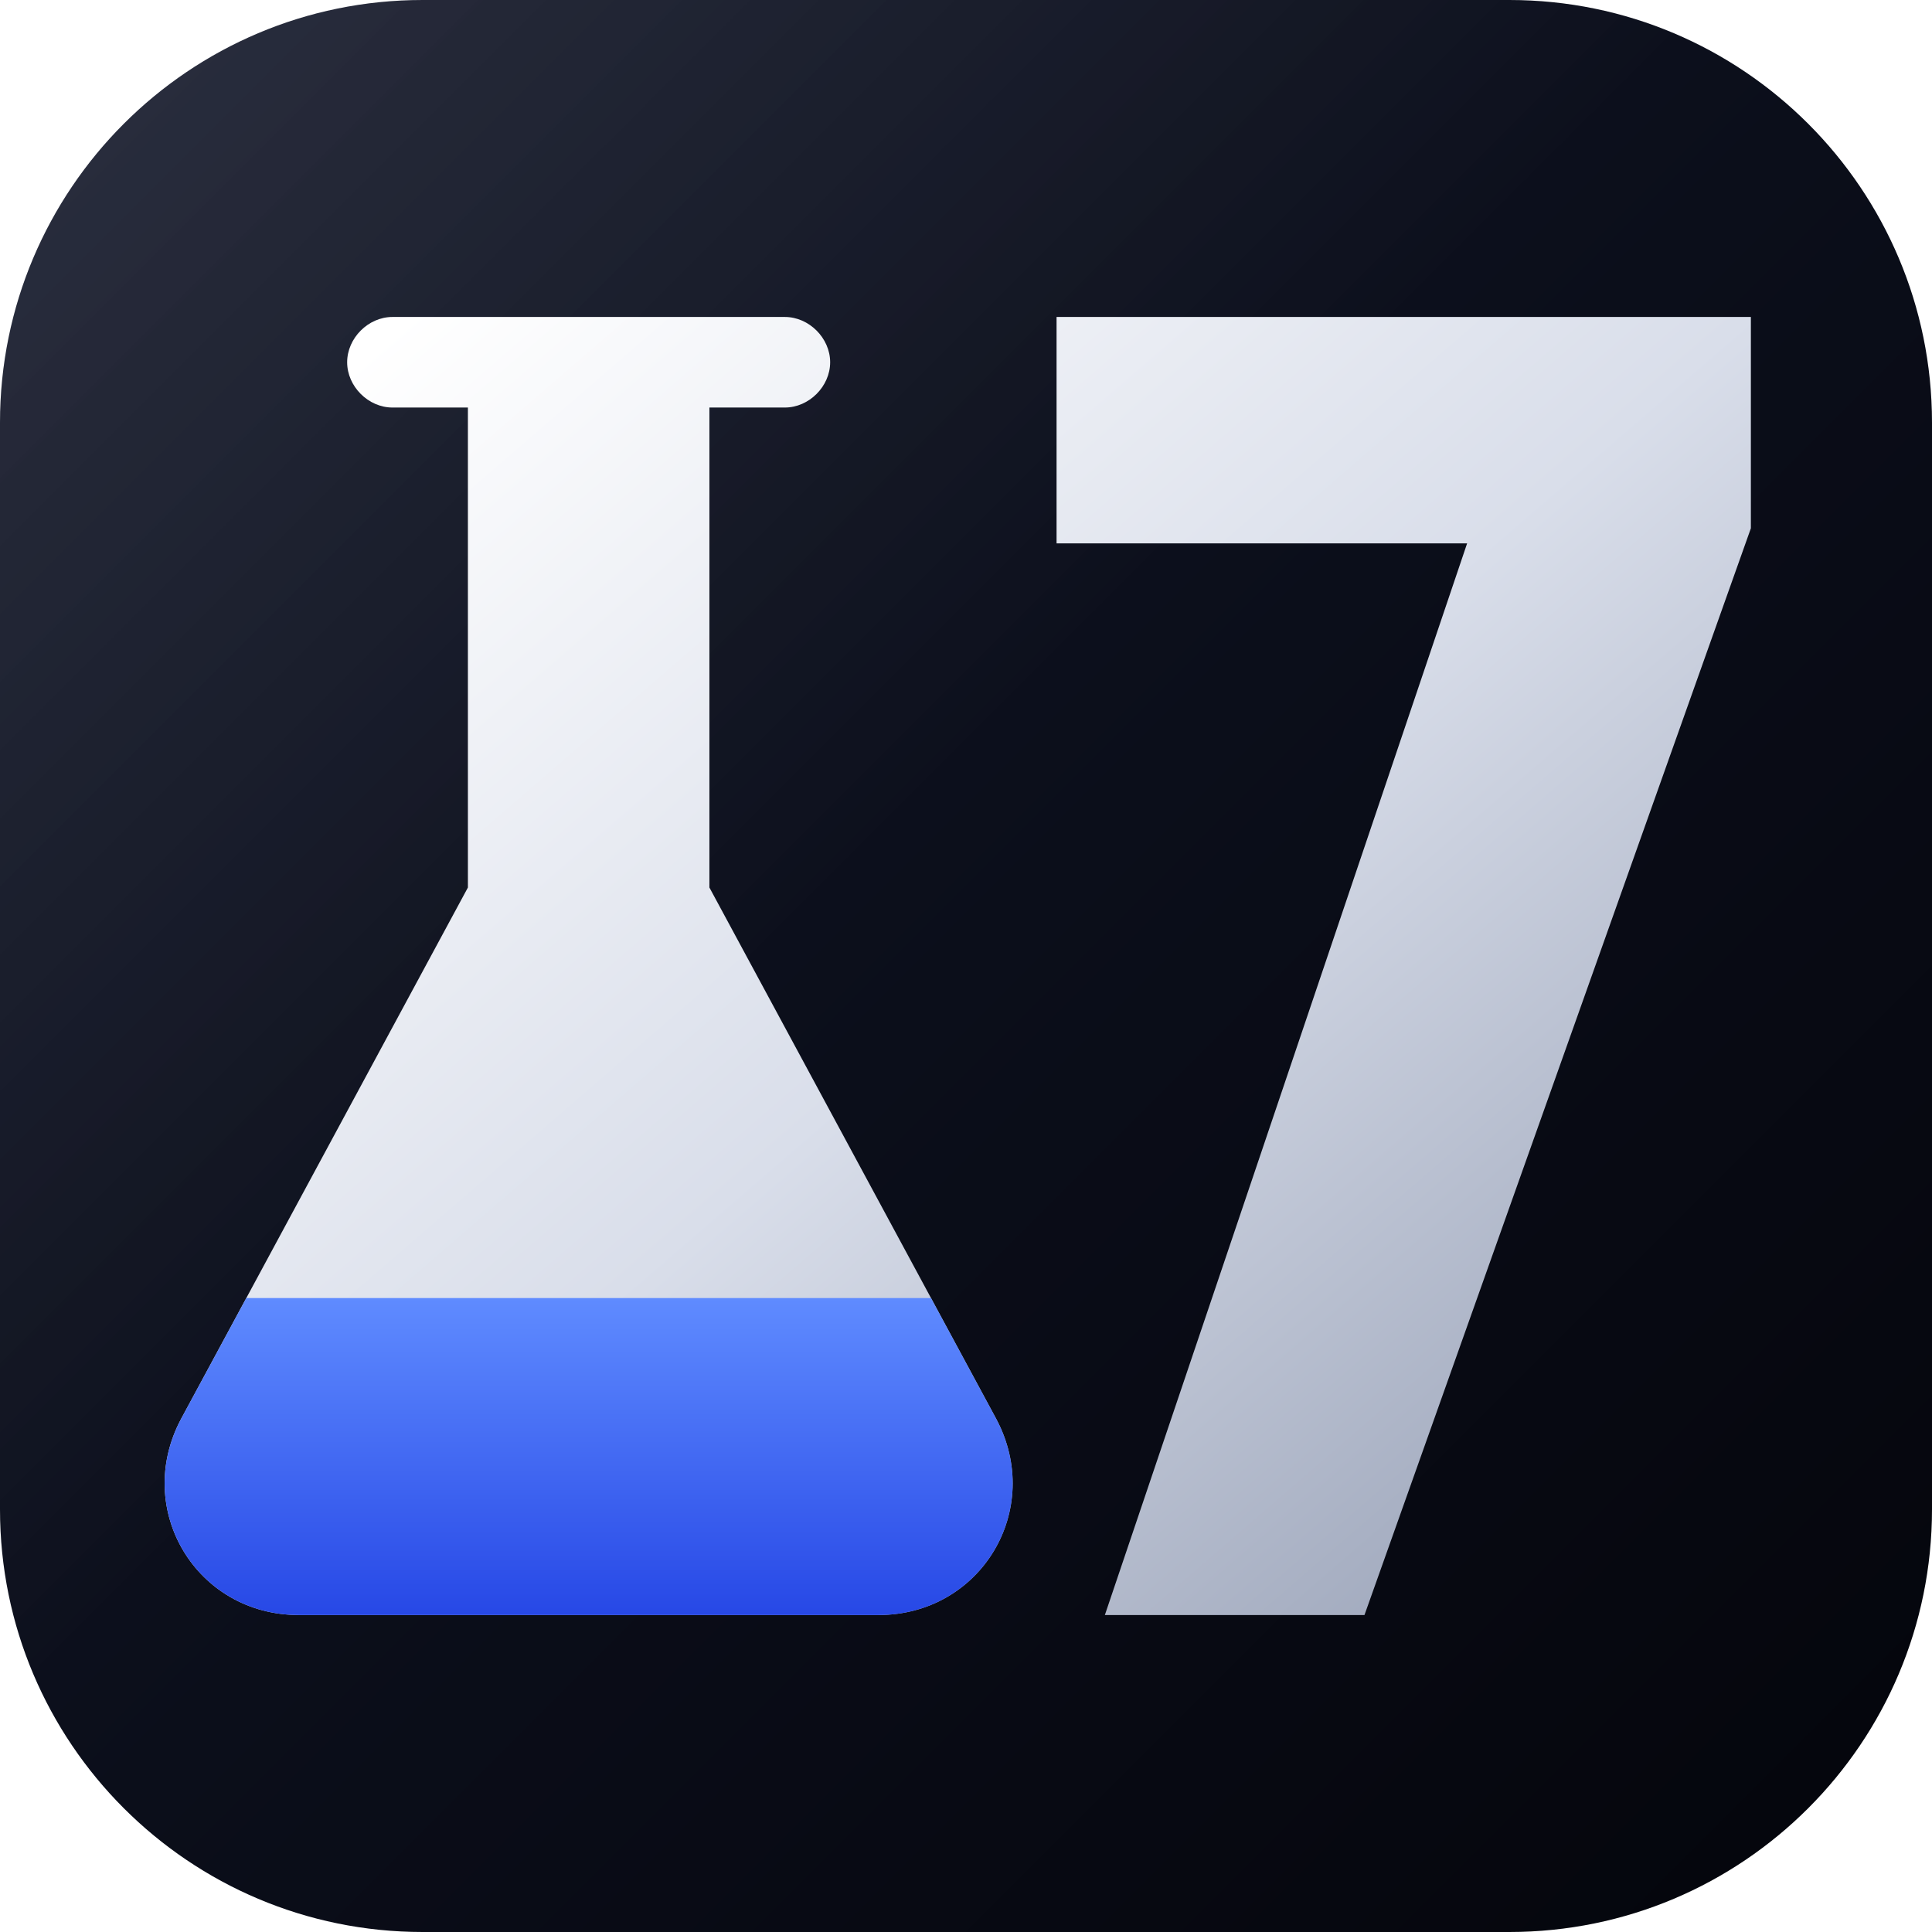
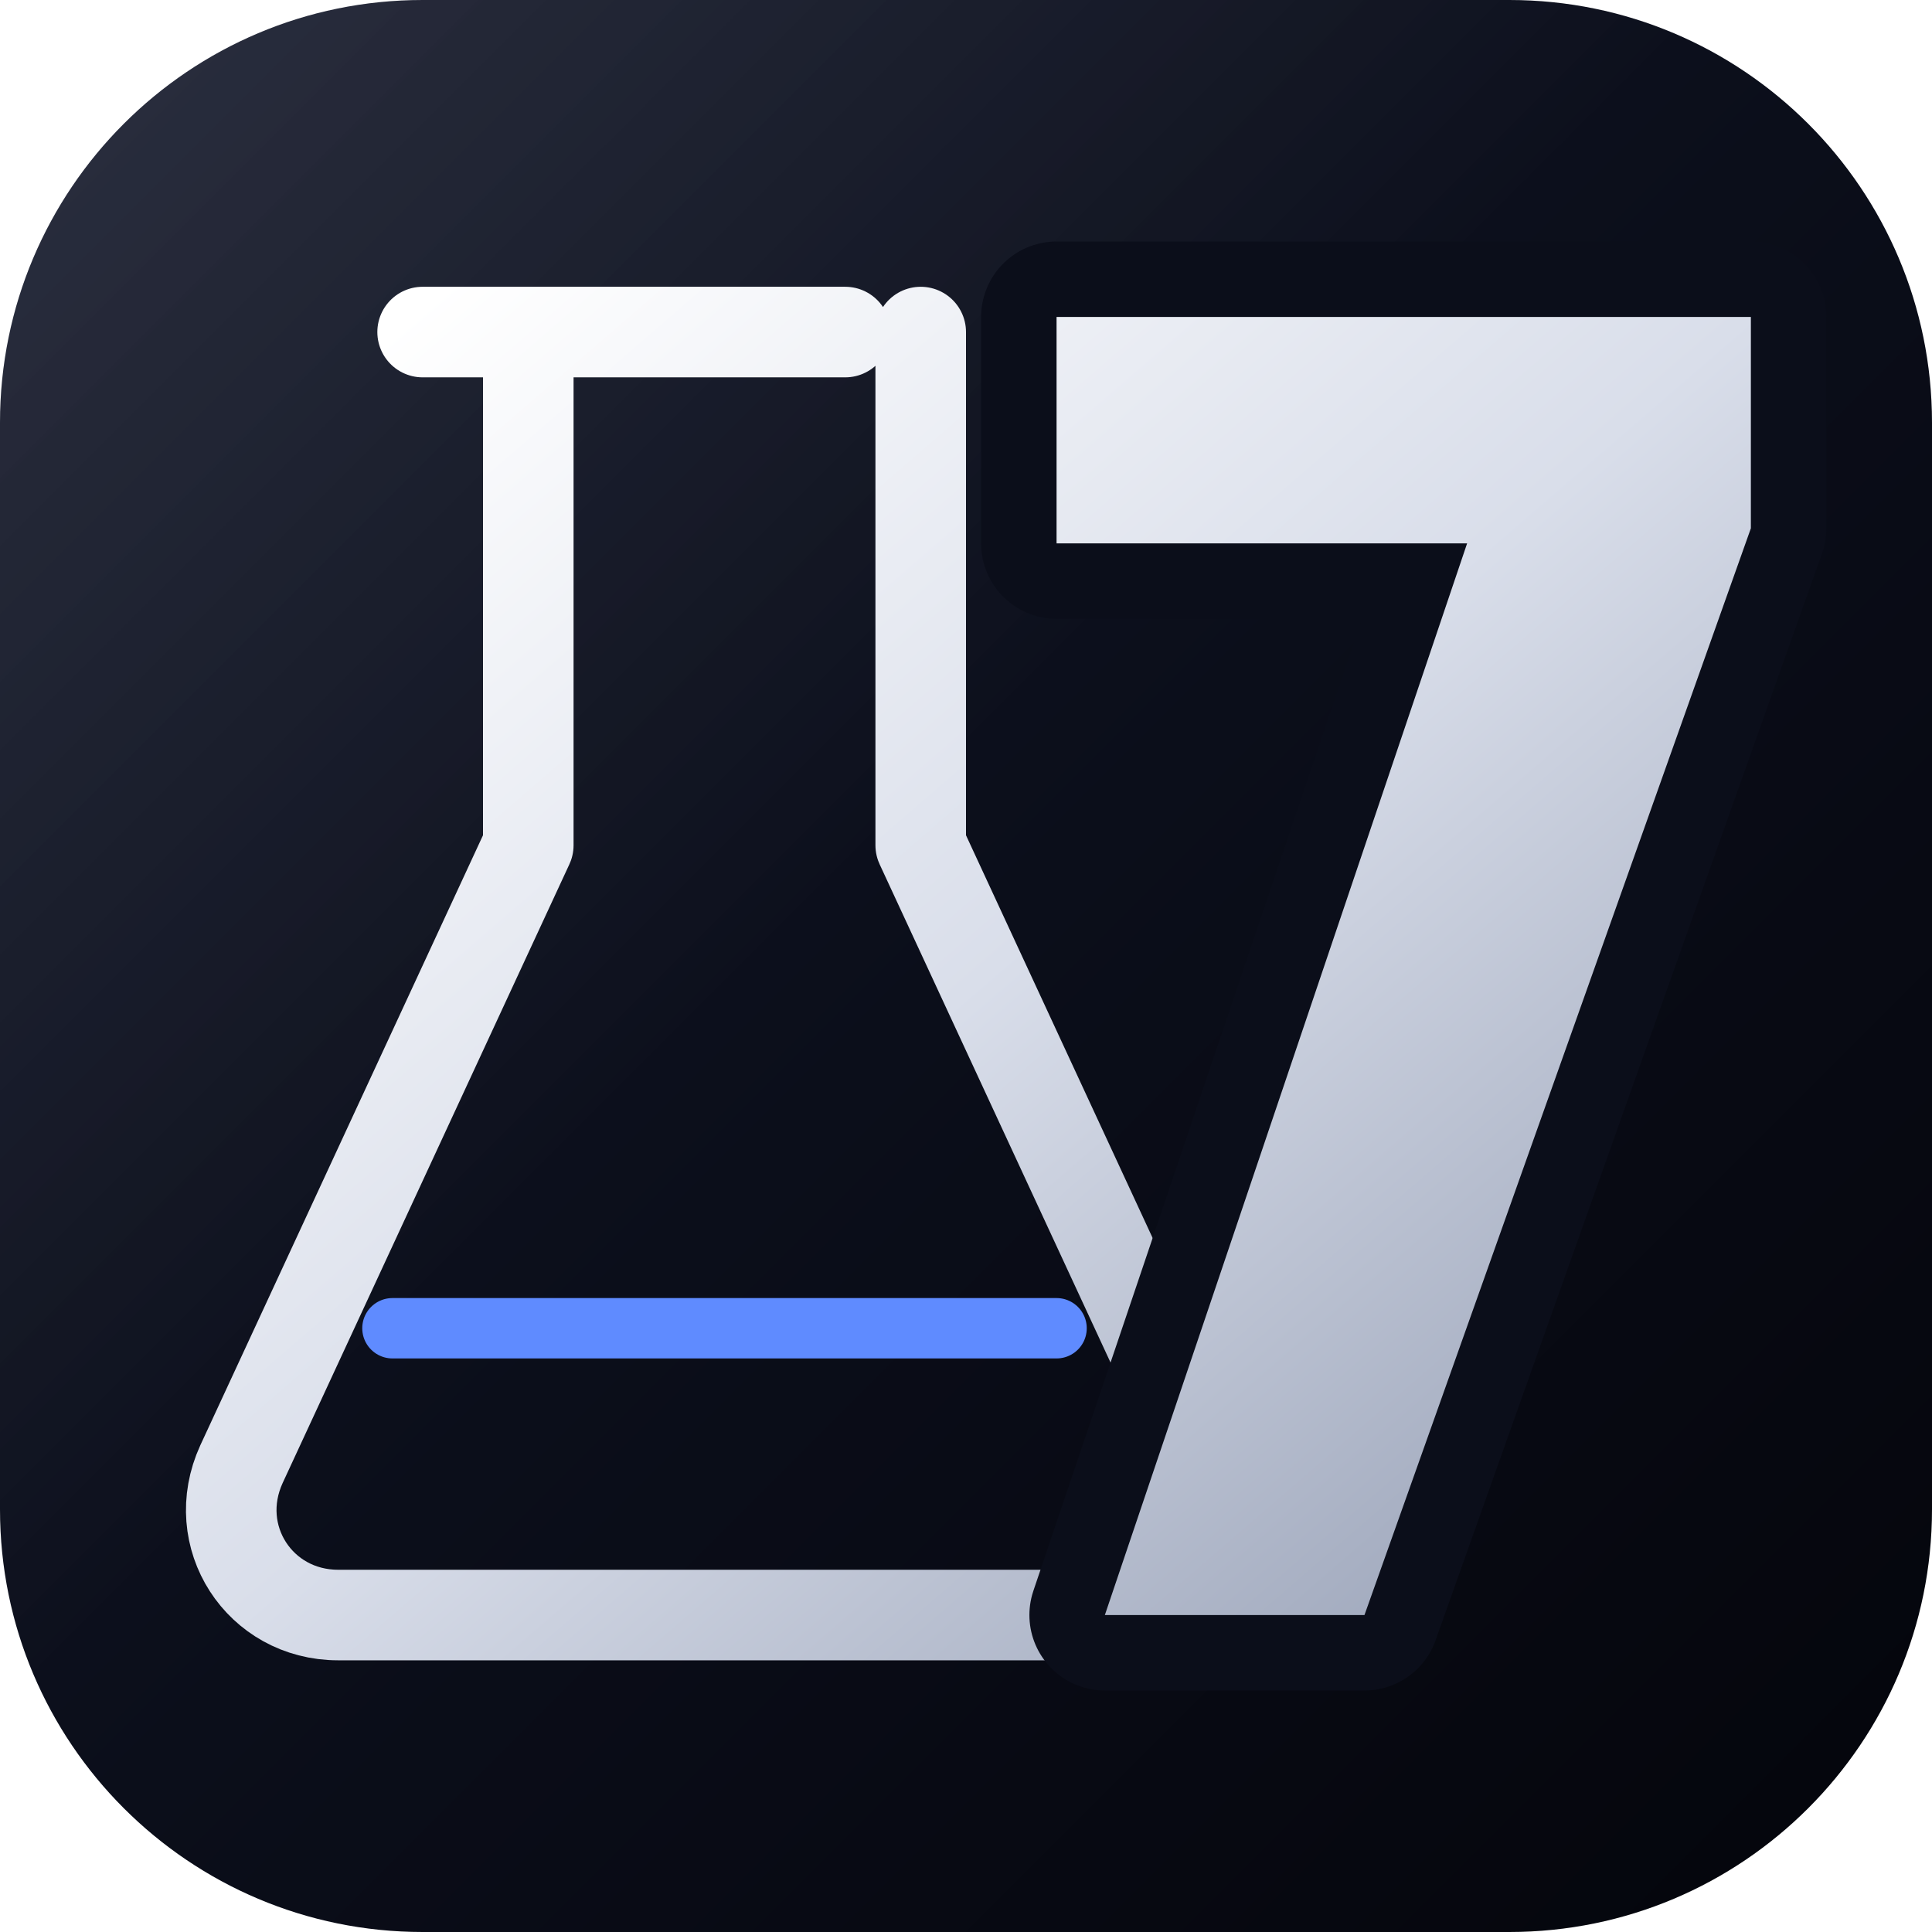
<svg xmlns="http://www.w3.org/2000/svg" width="64" height="64" viewBox="0 0 64 64" fill="none">
  <defs>
    <linearGradient id="tile" x1="0" y1="0" x2="64" y2="64" gradientUnits="userSpaceOnUse">
      <stop stop-color="#151a2c" />
      <stop offset="0.5" stop-color="#0b0e1a" />
      <stop offset="1" stop-color="#04050b" />
    </linearGradient>
    <linearGradient id="sheen" x1="0" y1="0" x2="64" y2="64" gradientUnits="userSpaceOnUse">
      <stop stop-color="#ffffff" stop-opacity="0.10" />
      <stop offset="0.45" stop-color="#ffffff" stop-opacity="0" />
    </linearGradient>
    <linearGradient id="edge" x1="0" y1="0" x2="64" y2="64" gradientUnits="userSpaceOnUse">
      <stop stop-color="#ffffff" stop-opacity="0.42" />
      <stop offset="0.5" stop-color="#7ea0ff" stop-opacity="0.18" />
      <stop offset="1" stop-color="#ffffff" stop-opacity="0.06" />
    </linearGradient>
    <linearGradient id="silver" x1="14" y1="10" x2="52" y2="54" gradientUnits="userSpaceOnUse">
      <stop stop-color="#ffffff" />
      <stop offset="0.5" stop-color="#d9deea" />
      <stop offset="1" stop-color="#9aa3b8" />
    </linearGradient>
-     <linearGradient id="liquid" x1="0" y1="43" x2="0" y2="53.5" gradientUnits="userSpaceOnUse">
-       <stop stop-color="#5f8bff" />
-       <stop offset="1" stop-color="#2748e6" />
-     </linearGradient>
-     <path id="flask" d="M13 10.5H26C26.8 10.5 27.5 11.2 27.5 12S26.8 13.5 26 13.5H23.5V29.4L33 47C34.6 50 32.5 53.5 29.1 53.5H9.9C6.5 53.5 4.4 50 6 47L15.5 29.4V13.5H13C12.2 13.5 11.5 12.8 11.5 12S12.2 10.5 13 10.5Z" />
-     <clipPath id="flask-clip">
-       <use href="#flask" />
-     </clipPath>
+     <path id="flask" d="M14 11H28M17.5 11V28L8 48.5C6.9 50.9 8.6 53.5 11.2 53.5H36.8C39.4 53.5 41.1 50.9 40 48.5L30.5 28V11" />
+     <path id="seven" d="M35 10.5H58V17.5L45.2 53.5H36.6L48.6 18H35Z" />
  </defs>
  <rect width="64" height="64" rx="14" fill="url(#tile)" />
  <rect width="64" height="64" rx="14" fill="url(#sheen)" />
-   <use href="#flask" fill="url(#silver)" />
-   <g clip-path="url(#flask-clip)">
-     <rect x="0" y="43" width="40" height="12" fill="url(#liquid)" />
-   </g>
-   <path d="M35 10.5H58V17.5L45.2 53.5H36.6L48.6 18H35Z" fill="url(#silver)" />
+   <use href="#flask" stroke="url(#silver)" stroke-width="3" stroke-linecap="round" stroke-linejoin="round" />
+   <path d="M13 44H35" stroke="#5f8bff" stroke-width="2" stroke-linecap="round" />
+   <use href="#seven" fill="#0b0e1a" stroke="#0b0e1a" stroke-width="5" stroke-linejoin="round" />
+   <use href="#seven" fill="url(#silver)" />
</svg>
